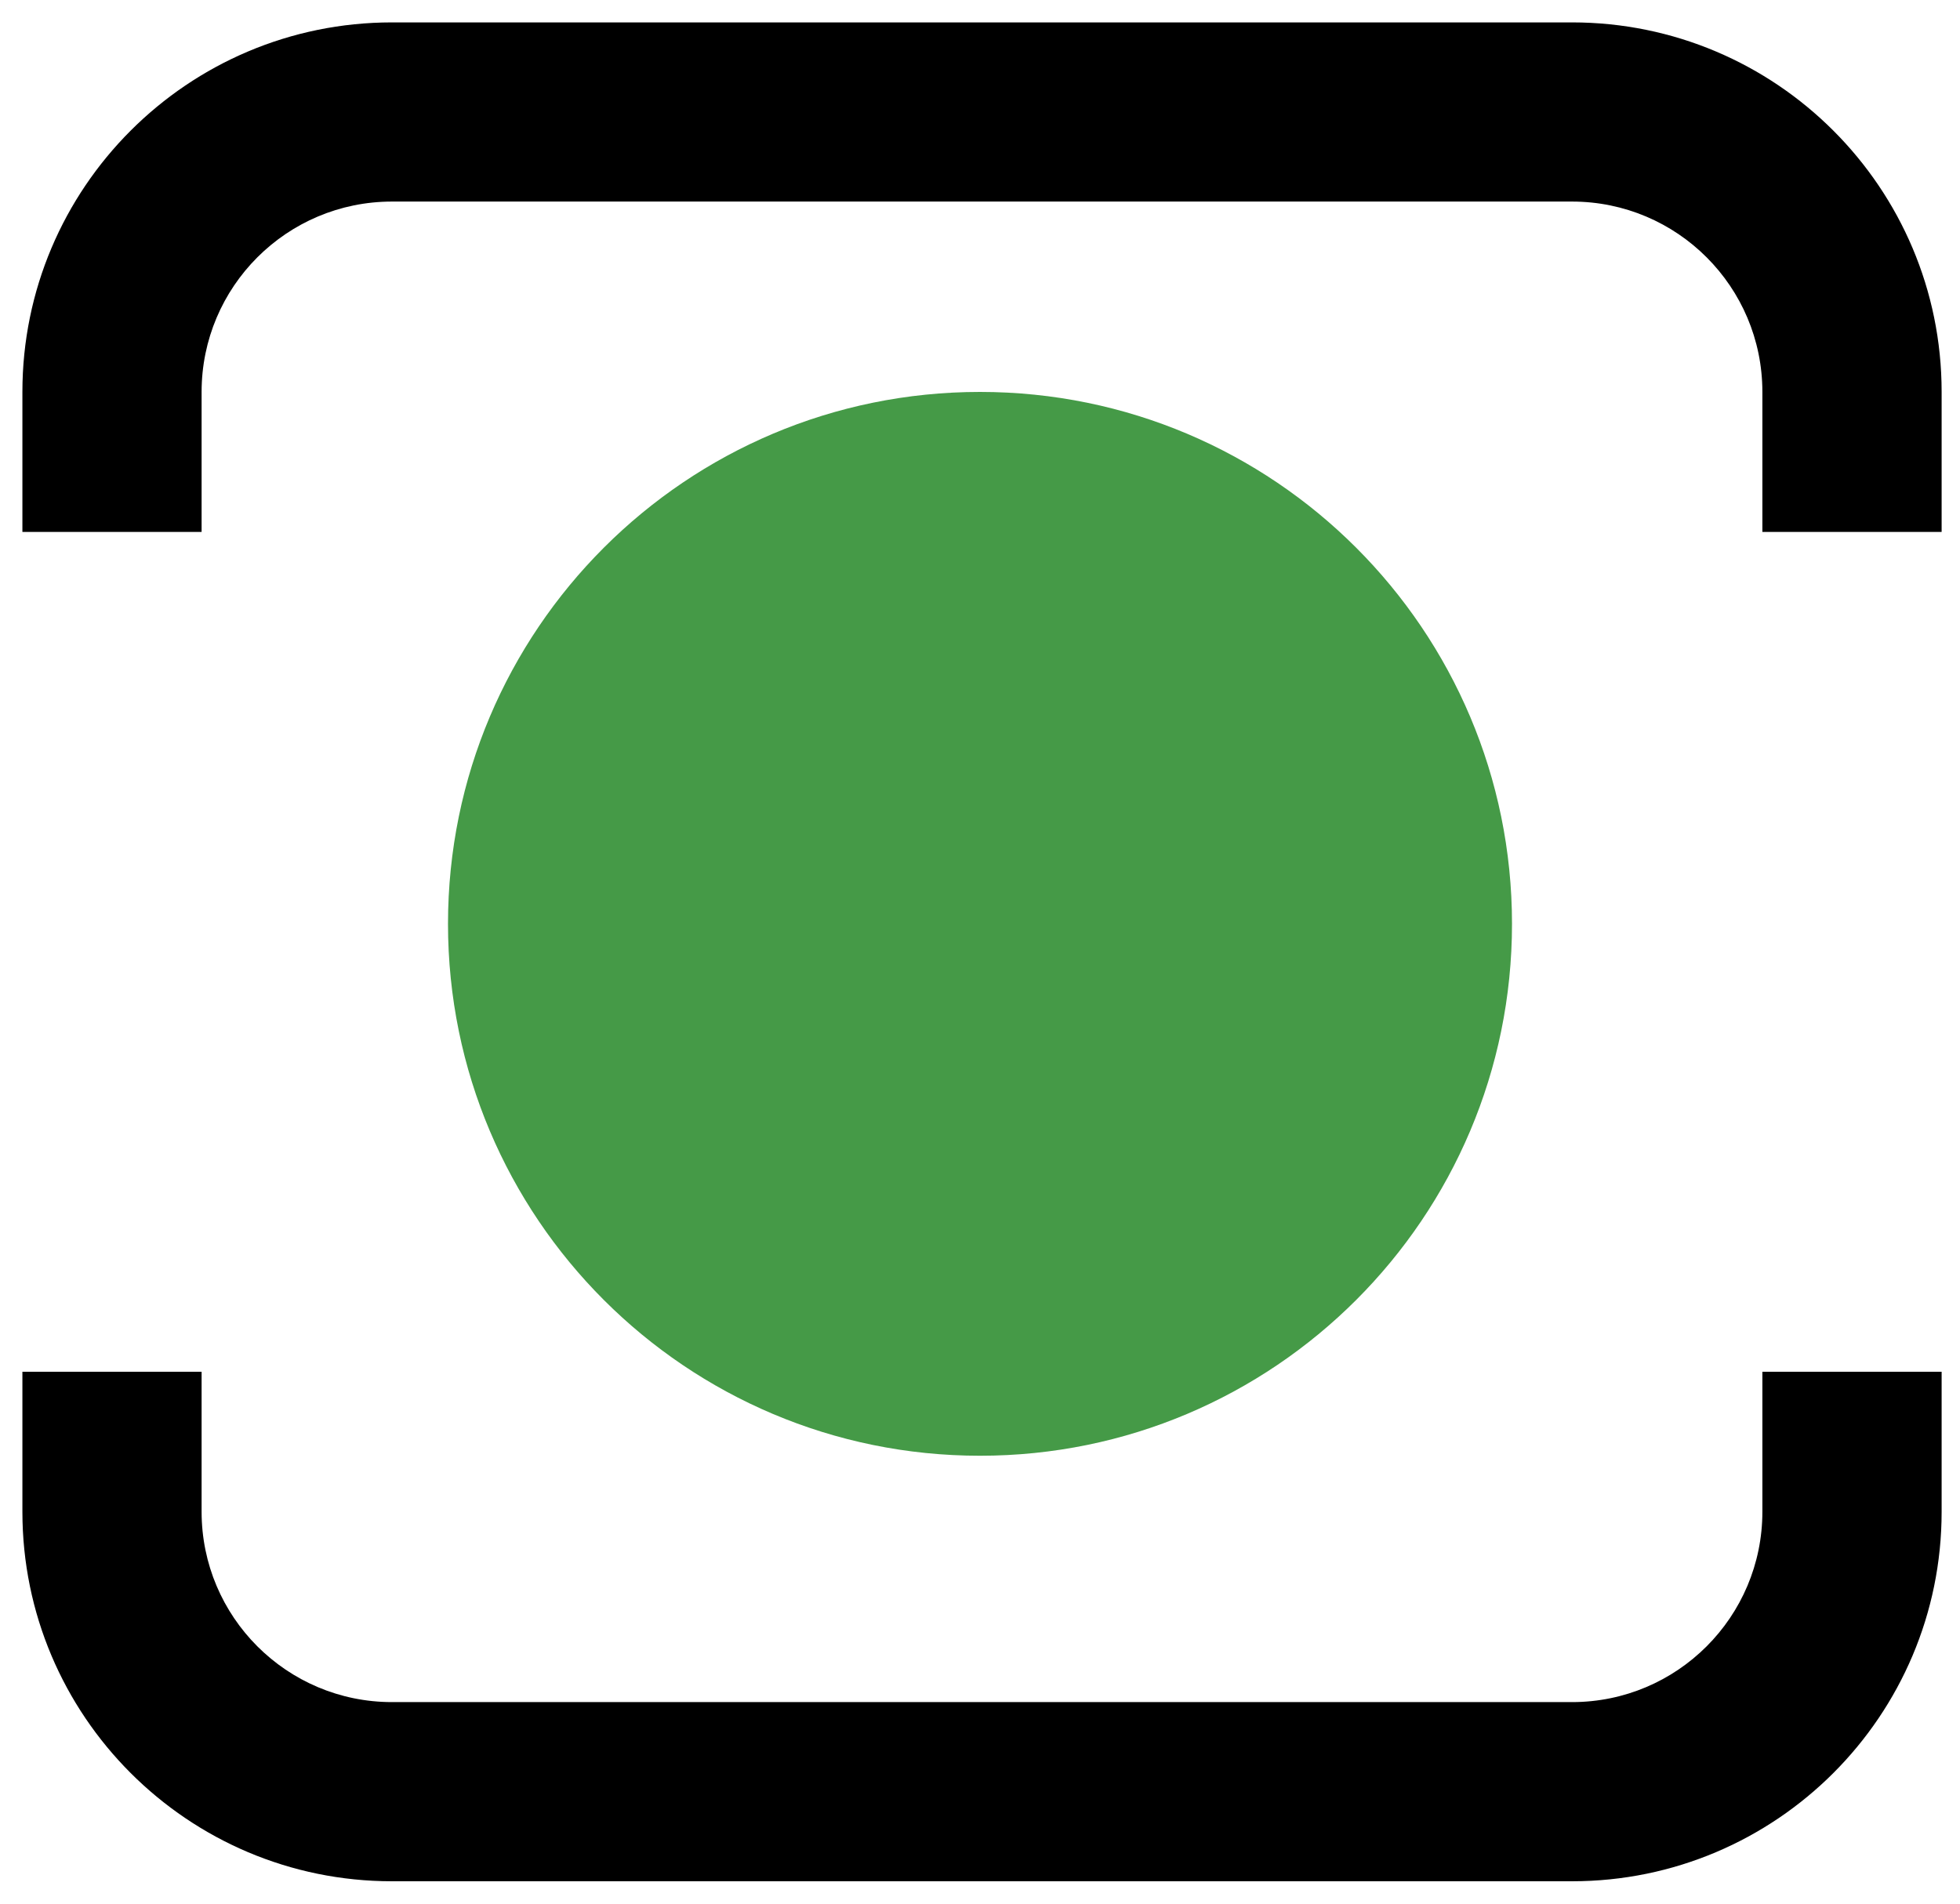
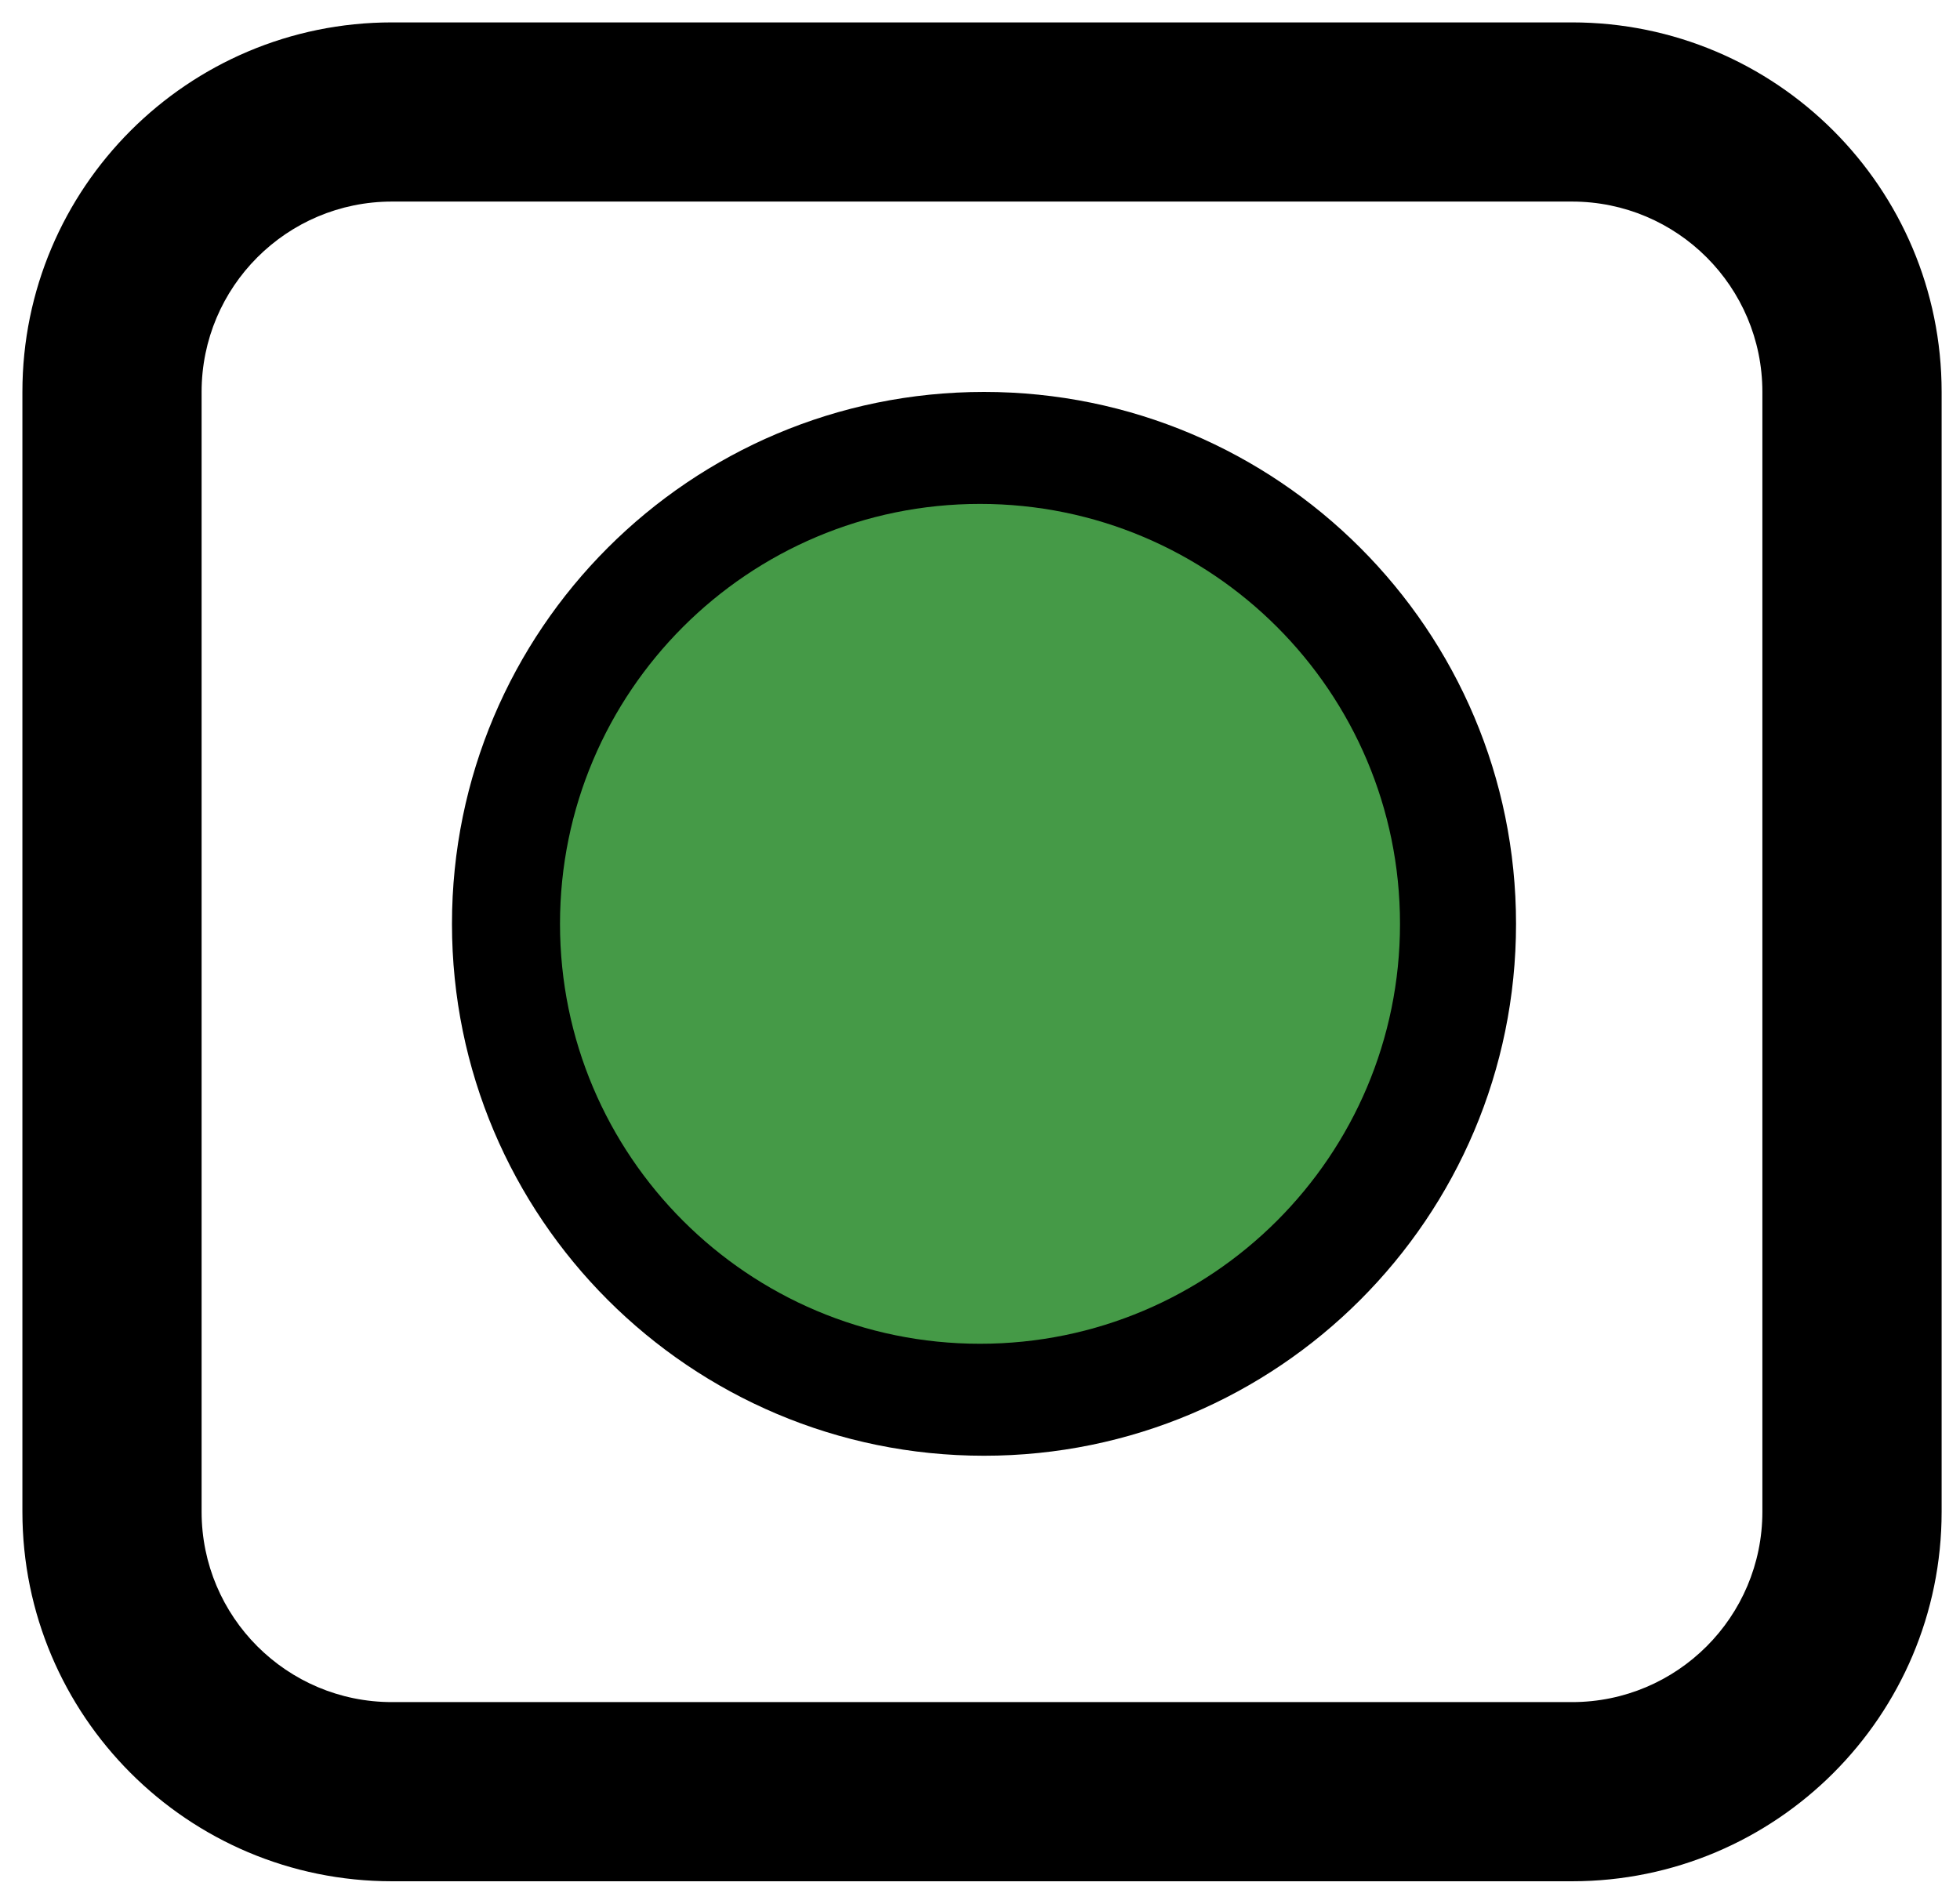
<svg xmlns="http://www.w3.org/2000/svg" width="35" height="34" viewBox="0 0 35 34" fill="none">
-   <path fill-rule="evenodd" clip-rule="evenodd" d="M0.4 7C0.4 3.355 3.355 0.4 7 0.4H28.072C31.716 0.4 34.672 3.355 34.672 7V9.5H31.471V7C31.471 5.122 29.949 3.6 28.072 3.6H7C5.122 3.6 3.6 5.122 3.6 7V9.5H0.4V7ZM3.6 24.5V27C3.6 28.878 5.122 30.4 7 30.4H28.072C29.949 30.4 31.471 28.878 31.471 27V24.5H34.672V27C34.672 30.645 31.716 33.6 28.072 33.6H7C3.355 33.6 0.4 30.645 0.4 27V24.5H3.6Z" fill="black" />
-   <path d="M27 16.5C27 21.747 22.747 26 17.5 26C12.253 26 8 21.747 8 16.5C8 11.253 12.253 7 17.5 7C22.747 7 27 11.253 27 16.5Z" fill="#459A47" />
+   <path fill-rule="evenodd" clip-rule="evenodd" d="M7 0.4C3.355 0.4 0.4 3.355 0.4 7V27C0.4 30.645 3.355 33.6 7 33.6H28.072C31.716 33.6 34.672 30.645 34.672 27V7C34.672 3.355 31.716 0.4 28.071 0.4H7ZM3.6 7C3.6 5.122 5.122 3.6 7 3.6H28.071C29.949 3.6 31.471 5.122 31.471 7V27C31.471 28.878 29.949 30.4 28.072 30.4H7C5.122 30.4 3.6 28.878 3.6 27V7ZM23.872 16.5C23.872 19.979 21.051 22.8 17.572 22.8C14.092 22.8 11.271 19.979 11.271 16.5C11.271 13.021 14.092 10.2 17.572 10.2C21.051 10.2 23.872 13.021 23.872 16.5ZM27.072 16.5C27.072 21.747 22.818 26 17.572 26C12.325 26 8.071 21.747 8.071 16.5C8.071 11.253 12.325 7 17.572 7C22.818 7 27.072 11.253 27.072 16.5Z" fill="black" />
+   <path d="M25 16.5C25 20.642 21.642 24 17.5 24C13.358 24 10 20.642 10 16.5C10 12.358 13.358 9 17.5 9C21.642 9 25 12.358 25 16.5Z" fill="#459A47" />
</svg>
